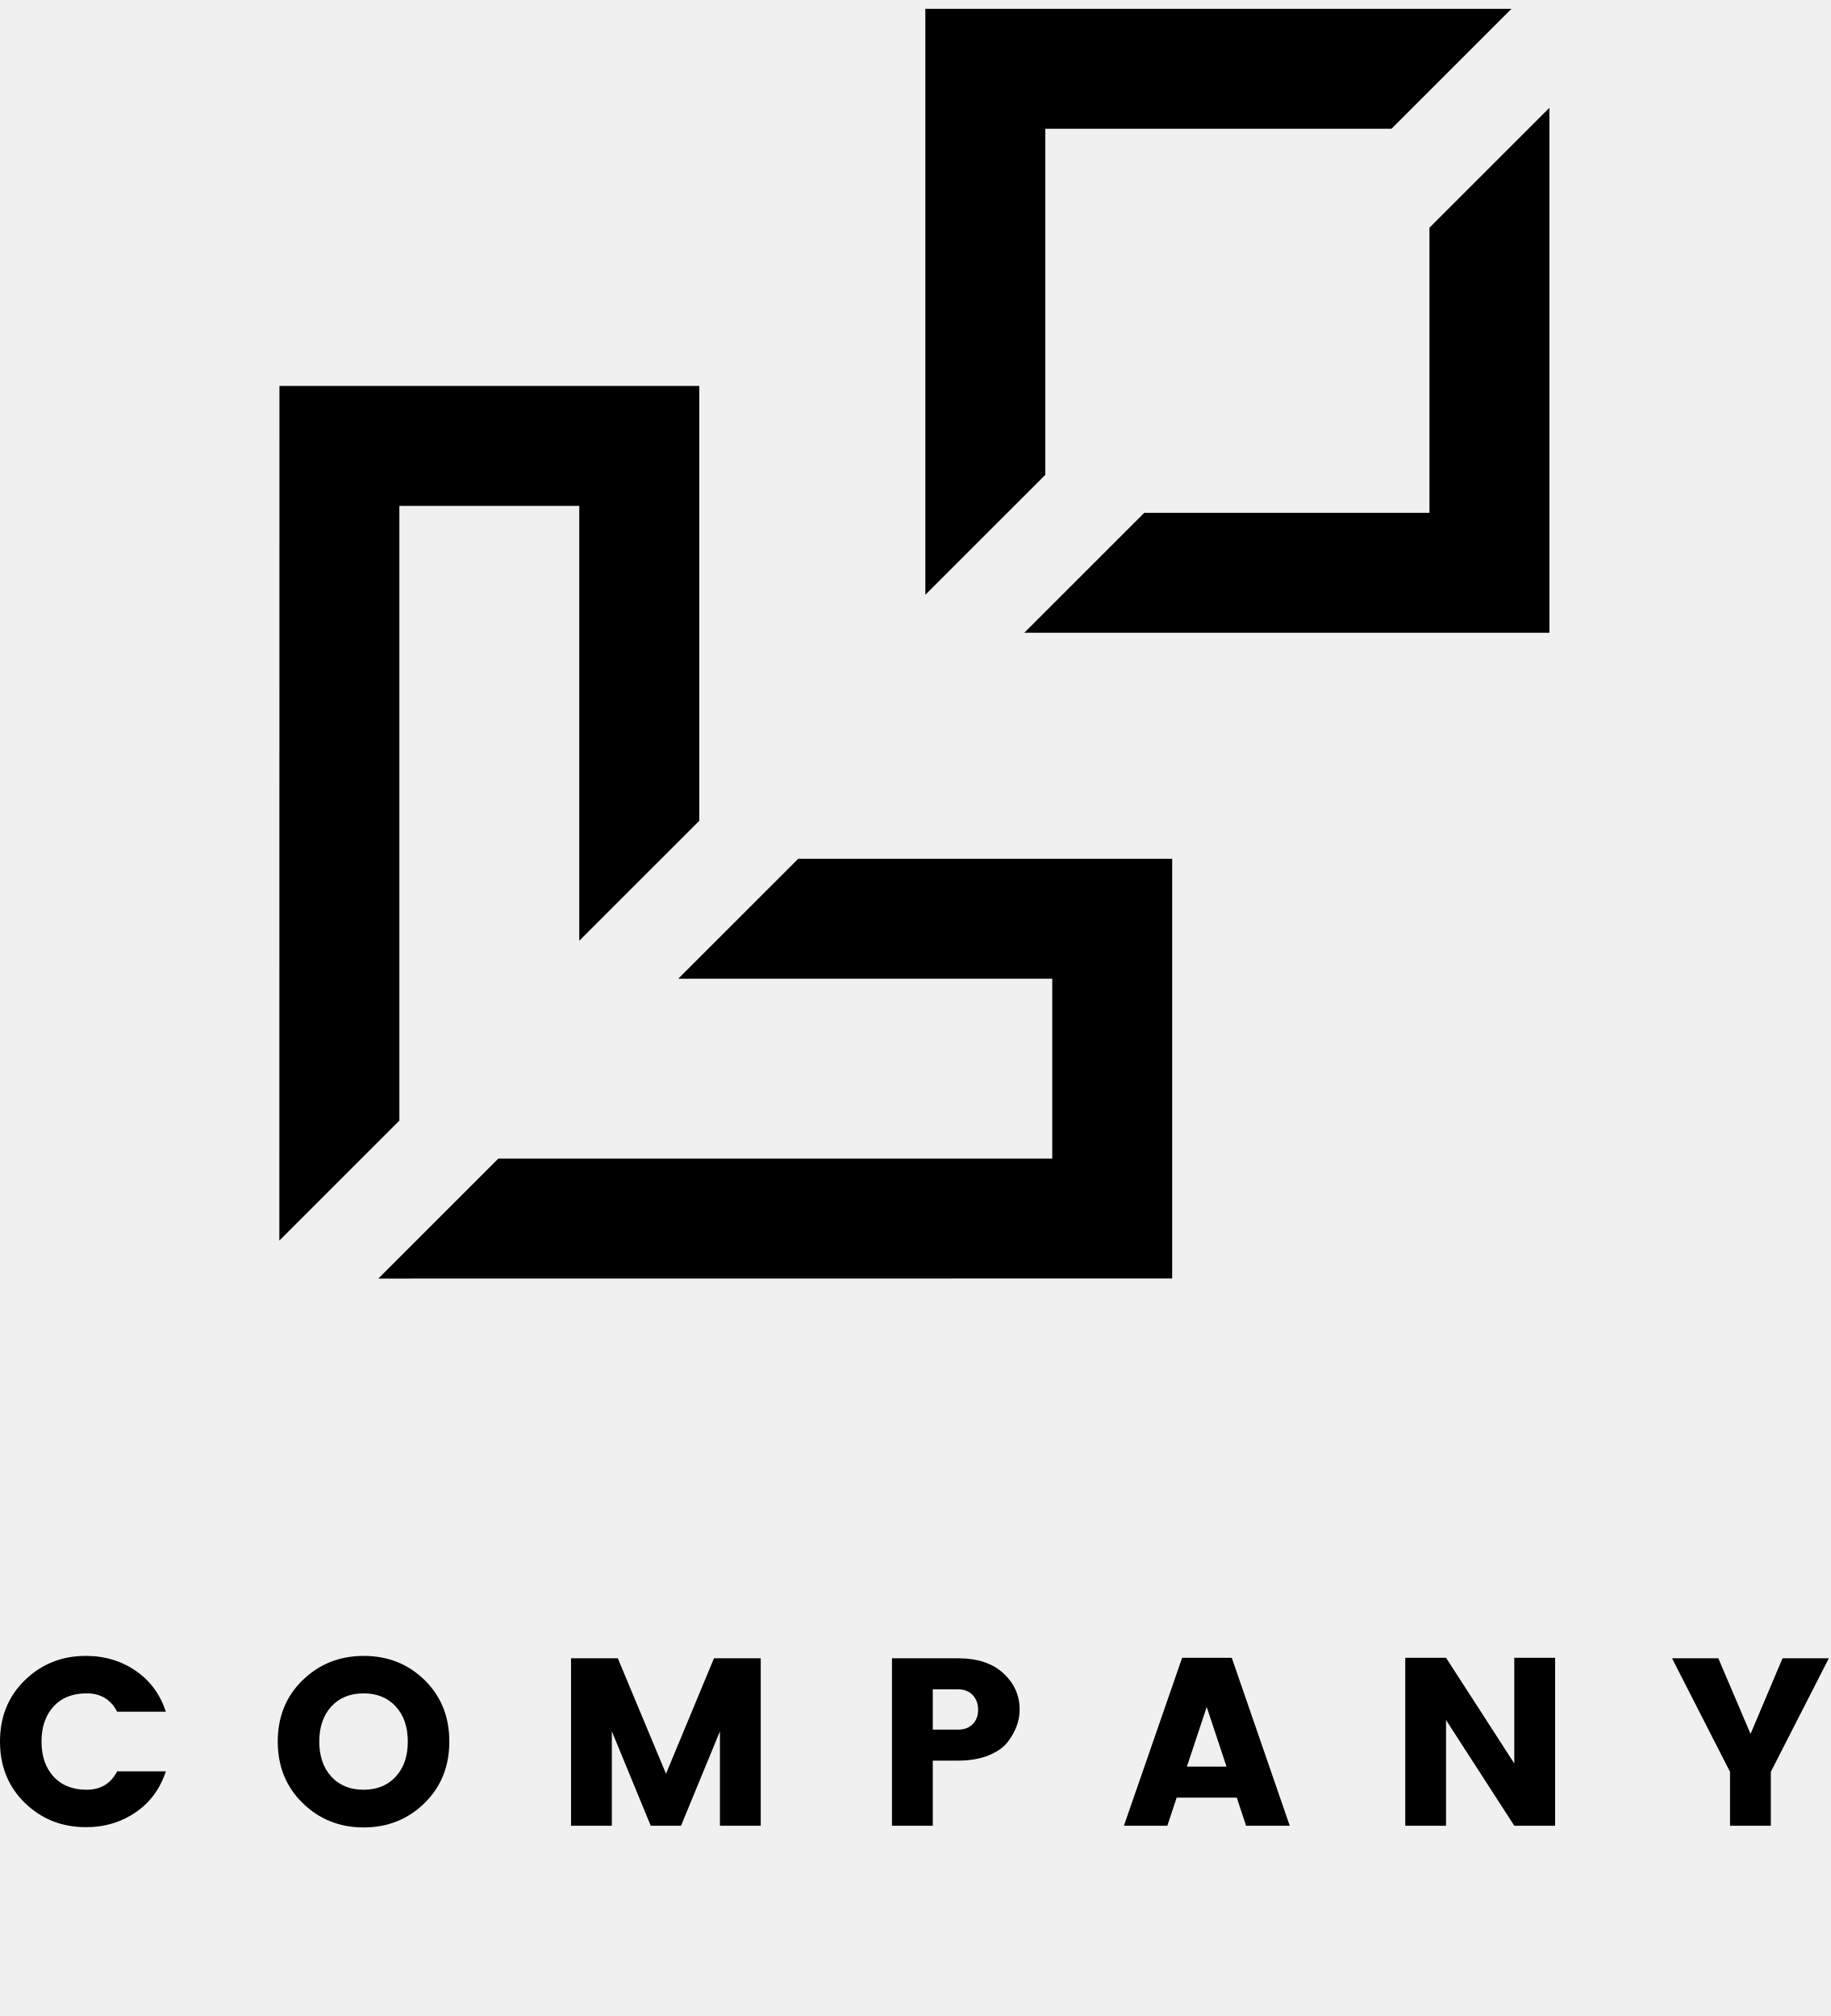
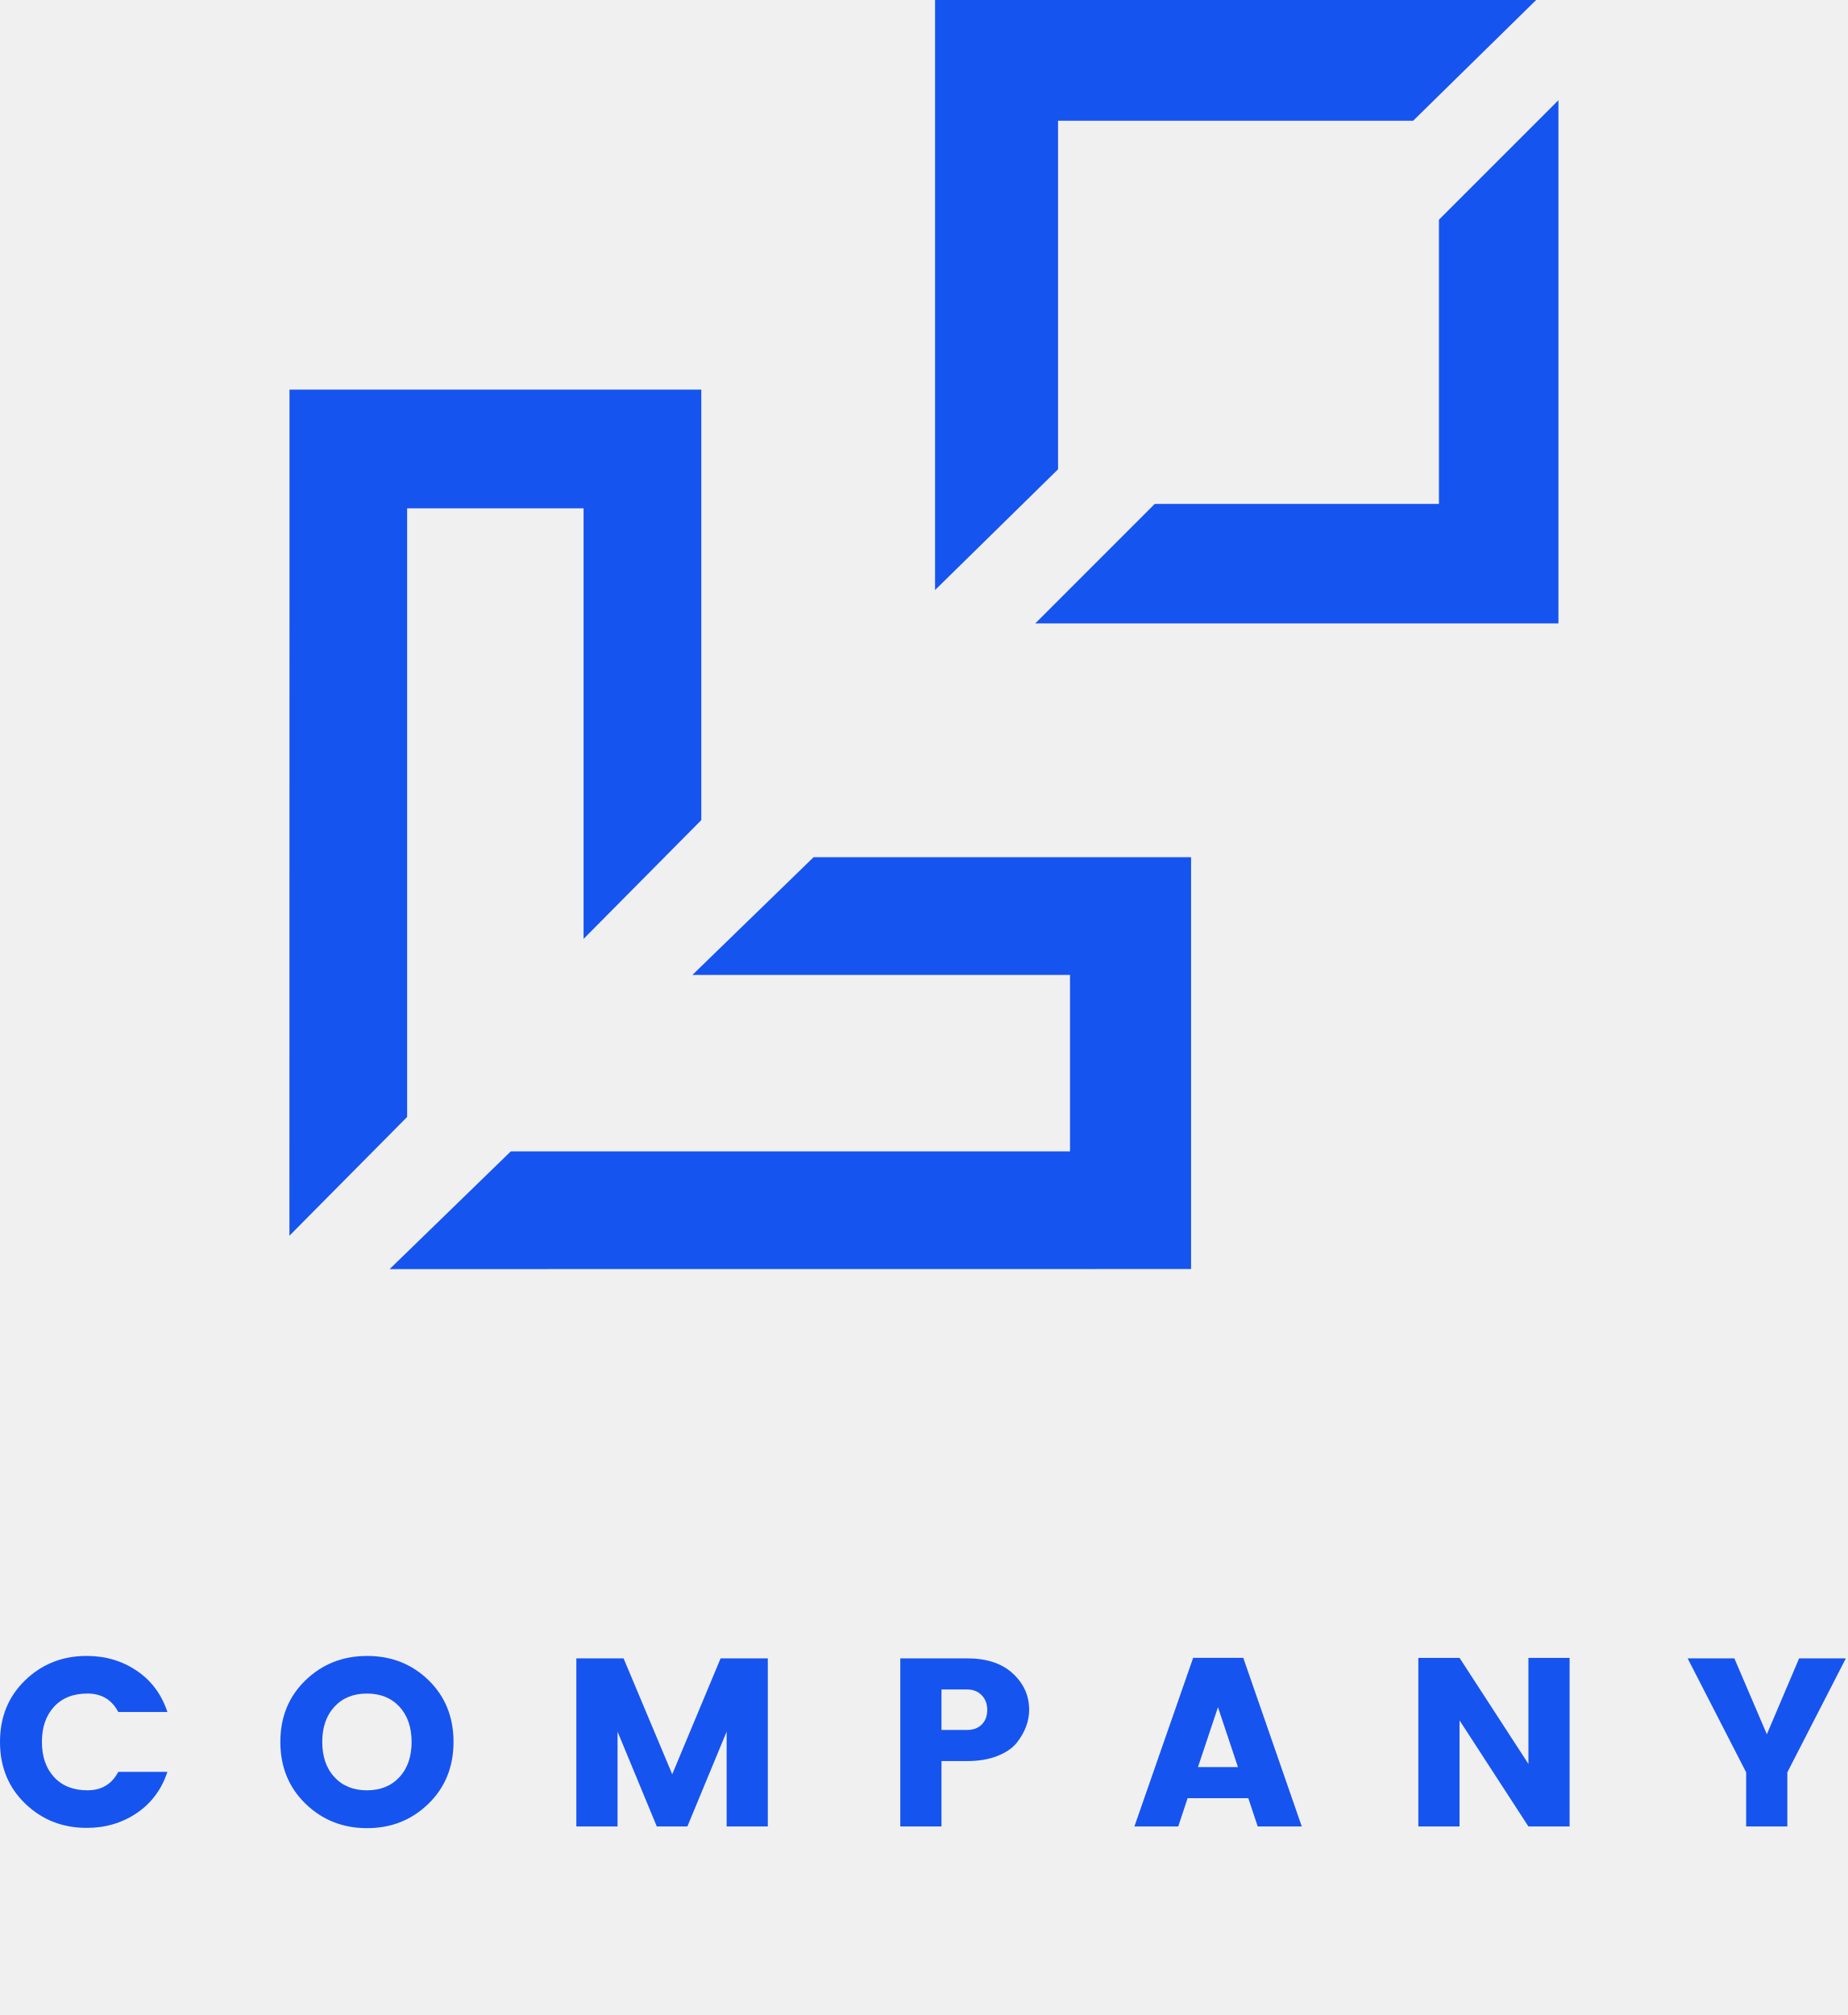
- <svg xmlns="http://www.w3.org/2000/svg" width="207" height="228" viewBox="0 0 207 228" fill="none">
-   <path fill-rule="evenodd" clip-rule="evenodd" d="M62.495 57.21H65.495V60.21V106.397L79.065 92.827V43.65H31.595L31.585 140.307L45.155 126.737V60.21V57.21H48.155H62.495Z" fill="black" />
-   <path fill-rule="evenodd" clip-rule="evenodd" d="M115.974 110.689H118.974V113.689V128.029V131.029H115.974H56.347L42.777 144.598L132.534 144.589V97.119H90.257L76.686 110.689H115.974Z" fill="black" />
-   <path fill-rule="evenodd" clip-rule="evenodd" d="M161.624 54.999V57.999H158.624H129.376L115.816 71.559H175.184V12.191L161.624 25.751V54.999Z" fill="black" />
-   <path fill-rule="evenodd" clip-rule="evenodd" d="M104.625 1V67.267L118.184 53.707V17.56V14.559H121.185H157.332L170.892 1H104.625Z" fill="black" />
-   <mask id="mask0" mask-type="alpha" maskUnits="userSpaceOnUse" x="0" y="1" width="207" height="226">
-     <path fill-rule="evenodd" clip-rule="evenodd" d="M0 226.724H206.776V1H0V226.724Z" fill="white" />
+ <svg xmlns="http://www.w3.org/2000/svg" width="166" height="181" viewBox="0 0 166 181" fill="none">
+   <path fill-rule="evenodd" clip-rule="evenodd" d="M50.087 45.662H52.425V48.021V84.337L63 73.667V35H26.008L26 111L36.575 100.33V48.021V45.662H38.913H50.087Z" fill="#1654F0" />
+   <path fill-rule="evenodd" clip-rule="evenodd" d="M93.716 87.575H96.123V89.913V101.088V103.426H93.716H45.885L35 114L107 113.993V77H73.087L62.201 87.575H93.716Z" fill="#1654F0" />
+   <path fill-rule="evenodd" clip-rule="evenodd" d="M129.265 42.89V45.265H126.89H103.735L93 56H140V9L129.265 19.735V42.89Z" fill="#1654F0" />
+   <path fill-rule="evenodd" clip-rule="evenodd" d="M84 0V53L95.049 42.155V13.245V10.844H97.495H126.95L138 0H84Z" fill="#1654F0" />
+   <mask id="mask0" mask-type="alpha" maskUnits="userSpaceOnUse" x="0" y="0" width="166" height="181">
+     <path fill-rule="evenodd" clip-rule="evenodd" d="M0 180.203H165.82V0.221H0V180.203Z" fill="white" />
  </mask>
  <g mask="url(#mask0)">
-     <path fill-rule="evenodd" clip-rule="evenodd" d="M13.248 200.332C12.528 201.718 11.377 202.41 9.794 202.41C8.211 202.41 6.966 201.915 6.058 200.926C5.149 199.936 4.695 198.614 4.695 196.96C4.695 195.305 5.149 193.983 6.058 192.993C6.966 192.005 8.211 191.51 9.794 191.51C11.377 191.51 12.528 192.202 13.248 193.587H18.752C18.104 191.608 16.962 190.061 15.326 188.946C13.688 187.831 11.818 187.273 9.714 187.273C6.998 187.273 4.7 188.186 2.82 190.013C0.94 191.838 0 194.153 0 196.96C0 199.766 0.94 202.082 2.82 203.907C4.7 205.733 6.998 206.645 9.714 206.645C11.818 206.645 13.688 206.088 15.326 204.973C16.962 203.857 18.104 202.311 18.752 200.332H13.248Z" fill="black" />
-     <path fill-rule="evenodd" clip-rule="evenodd" d="M44.747 200.927C43.838 201.916 42.624 202.411 41.104 202.411C39.584 202.411 38.37 201.916 37.462 200.927C36.554 199.938 36.1 198.615 36.1 196.961C36.1 195.306 36.554 193.985 37.462 192.994C38.37 192.006 39.584 191.511 41.104 191.511C42.624 191.511 43.838 192.006 44.747 192.994C45.655 193.985 46.109 195.306 46.109 196.961C46.109 198.615 45.655 199.938 44.747 200.927ZM50.804 196.961C50.804 194.155 49.873 191.839 48.012 190.014C46.15 188.188 43.856 187.275 41.132 187.275C38.406 187.275 36.104 188.188 34.225 190.014C32.345 191.839 31.405 194.155 31.405 196.961C31.405 199.767 32.345 202.087 34.225 203.922C36.104 205.756 38.402 206.674 41.118 206.674C43.834 206.674 46.127 205.756 47.998 203.922C49.869 202.087 50.804 199.767 50.804 196.961Z" fill="black" />
-     <path fill-rule="evenodd" clip-rule="evenodd" d="M86.013 187.545H80.725L75.302 200.603L69.853 187.545H64.564V206.484H69.178V195.801L73.576 206.484H77.001L81.4 195.801V206.484H86.013V187.545Z" fill="black" />
-     <path fill-rule="evenodd" clip-rule="evenodd" d="M105.466 191.052H108.326C109.009 191.052 109.558 191.268 109.972 191.699C110.385 192.131 110.592 192.685 110.592 193.359C110.592 194.033 110.39 194.577 109.985 194.991C109.58 195.406 109.028 195.612 108.326 195.612H105.466V191.052ZM105.466 199.119H108.326C109.639 199.119 110.777 198.926 111.739 198.539C112.701 198.153 113.425 197.654 113.911 197.042C114.828 195.855 115.287 194.623 115.287 193.346C115.287 191.744 114.675 190.378 113.452 189.244C112.229 188.112 110.52 187.545 108.326 187.545H100.852V206.485H105.466V199.119Z" fill="black" />
-     <path fill-rule="evenodd" clip-rule="evenodd" d="M136.438 193.049L138.677 199.794H134.199L136.438 193.049ZM133.039 203.301H139.837L140.89 206.485H145.827L139.271 187.49H133.659L127.076 206.485H131.986L133.039 203.301Z" fill="black" />
-     <path fill-rule="evenodd" clip-rule="evenodd" d="M175.83 206.484V187.49H171.216V199.442L163.5 187.49H158.886V206.484H163.5V194.532L171.216 206.484H175.83Z" fill="black" />
-     <path fill-rule="evenodd" clip-rule="evenodd" d="M197.927 196.098L194.284 187.545H189.051L195.607 200.388V206.485H200.22V200.388L206.777 187.545H201.542L197.927 196.098Z" fill="black" />
+     <path fill-rule="evenodd" clip-rule="evenodd" d="M10.624 159.159C10.047 160.264 9.124 160.816 7.854 160.816C6.585 160.816 5.586 160.421 4.858 159.632C4.129 158.843 3.765 157.789 3.765 156.47C3.765 155.15 4.129 154.096 4.858 153.307C5.586 152.519 6.585 152.124 7.854 152.124C9.124 152.124 10.047 152.676 10.624 153.781H15.038C14.518 152.203 13.602 150.969 12.29 150.08C10.977 149.191 9.477 148.746 7.79 148.746C5.612 148.746 3.769 149.474 2.261 150.931C0.754 152.386 0 154.232 0 156.47C0 158.707 0.754 160.554 2.261 162.009C3.769 163.465 5.612 164.192 7.79 164.192C9.477 164.192 10.977 163.748 12.29 162.859C13.602 161.969 14.518 160.737 15.038 159.159H10.624Z" fill="#1654F0" />
+     <path fill-rule="evenodd" clip-rule="evenodd" d="M35.884 159.634C35.155 160.422 34.181 160.817 32.962 160.817C31.744 160.817 30.77 160.422 30.042 159.634C29.314 158.845 28.95 157.79 28.95 156.471C28.95 155.152 29.314 154.098 30.042 153.308C30.77 152.52 31.744 152.126 32.962 152.126C34.181 152.126 35.155 152.52 35.884 153.308C36.612 154.098 36.976 155.152 36.976 156.471C36.976 157.79 36.612 158.845 35.884 159.634ZM40.741 156.471C40.741 154.234 39.995 152.387 38.502 150.932C37.009 149.476 35.169 148.748 32.985 148.748C30.799 148.748 28.953 149.476 27.446 150.932C25.938 152.387 25.185 154.234 25.185 156.471C25.185 158.709 25.938 160.558 27.446 162.022C28.953 163.484 30.796 164.216 32.974 164.216C35.152 164.216 36.991 163.484 38.491 162.022C39.992 160.558 40.741 158.709 40.741 156.471Z" fill="#1654F0" />
+     <path fill-rule="evenodd" clip-rule="evenodd" d="M68.977 148.963H64.736L60.388 159.375L56.017 148.963H51.776V164.064H55.477V155.546L59.003 164.064H61.75L65.277 155.546V164.064H68.977V148.963Z" fill="#1654F0" />
+     <path fill-rule="evenodd" clip-rule="evenodd" d="M84.577 151.759H86.871C87.418 151.759 87.859 151.931 88.191 152.275C88.522 152.62 88.688 153.061 88.688 153.599C88.688 154.136 88.526 154.57 88.201 154.9C87.876 155.231 87.434 155.395 86.871 155.395H84.577V151.759ZM84.577 158.191H86.871C87.924 158.191 88.836 158.038 89.608 157.729C90.379 157.421 90.96 157.023 91.349 156.535C92.085 155.589 92.453 154.607 92.453 153.588C92.453 152.311 91.962 151.222 90.981 150.318C90.001 149.415 88.63 148.963 86.871 148.963H80.877V164.065H84.577V158.191Z" fill="#1654F0" />
+     <path fill-rule="evenodd" clip-rule="evenodd" d="M109.415 153.35L111.21 158.729H107.619L109.415 153.35ZM106.689 161.525H112.141L112.985 164.064H116.944L111.687 148.918H107.186L101.907 164.064H105.845L106.689 161.525Z" fill="#1654F0" />
+     <path fill-rule="evenodd" clip-rule="evenodd" d="M141.004 164.065V148.92H137.304V158.45L131.116 148.92H127.416V164.065H131.116V154.535L137.304 164.065H141.004Z" fill="#1654F0" />
+     <path fill-rule="evenodd" clip-rule="evenodd" d="M158.724 155.783L155.803 148.963H151.606L156.864 159.203V164.065H160.563V159.203L165.821 148.963H161.623L158.724 155.783Z" fill="#1654F0" />
  </g>
</svg>
